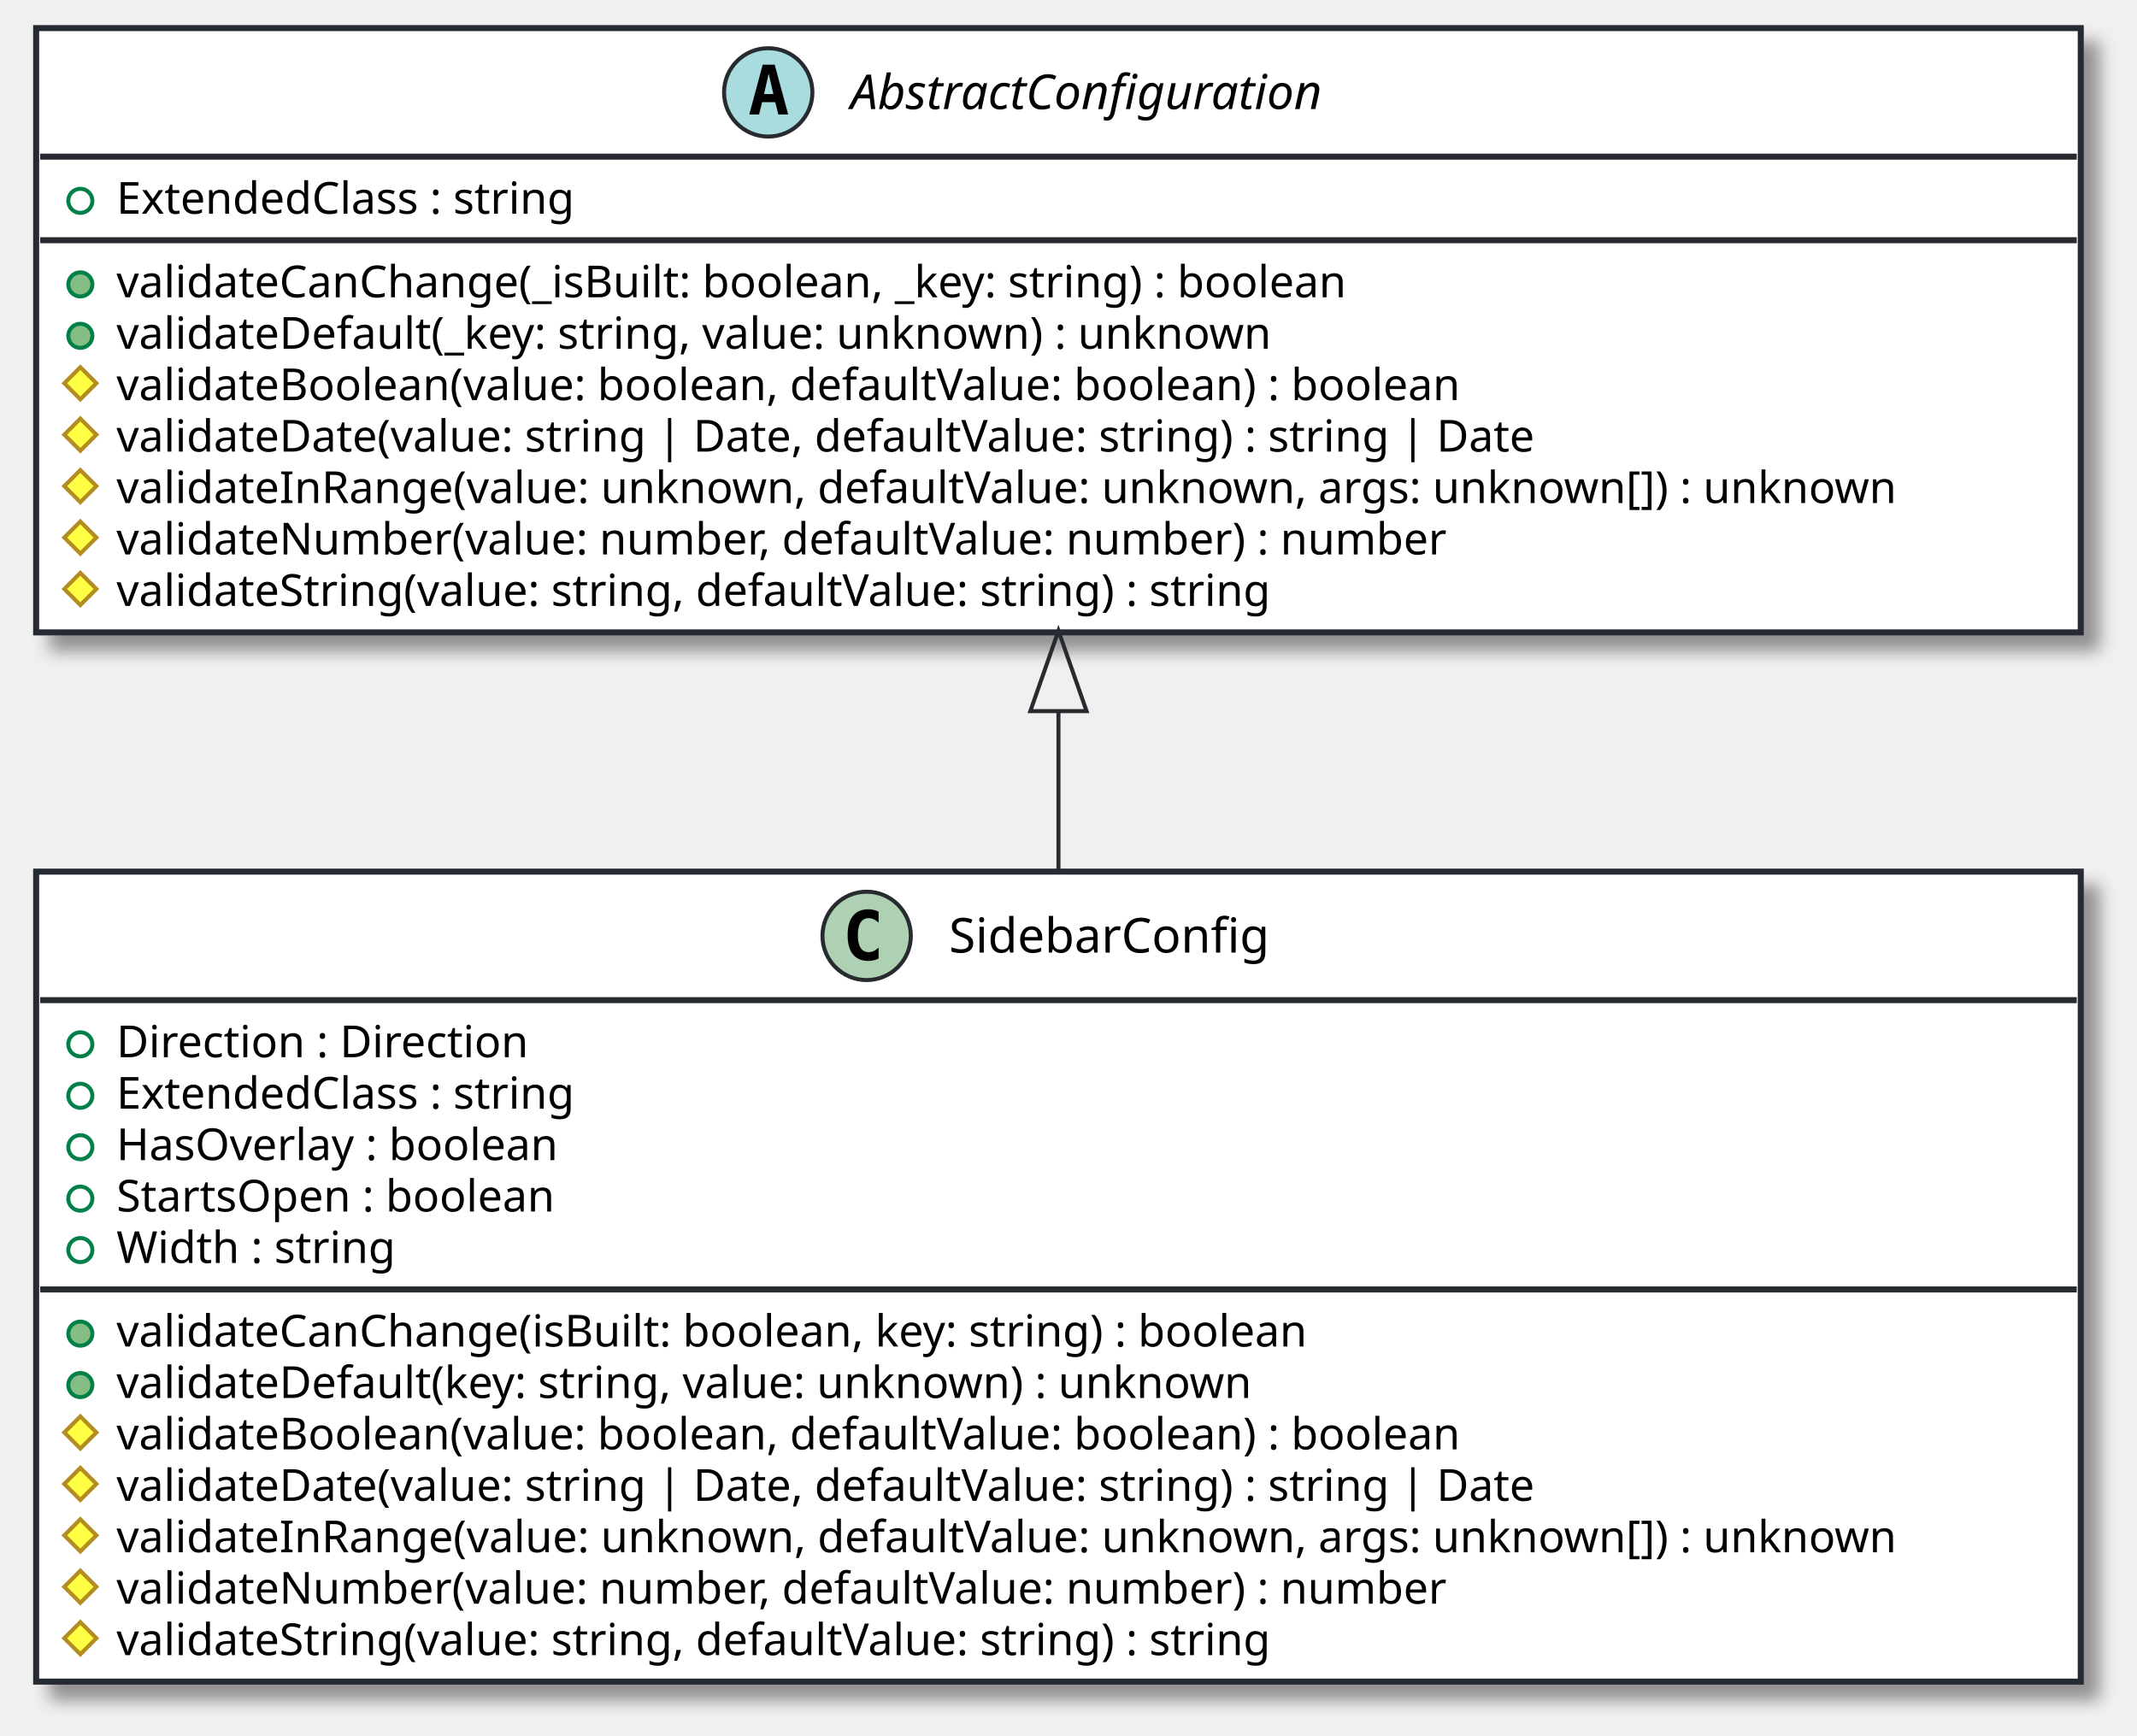
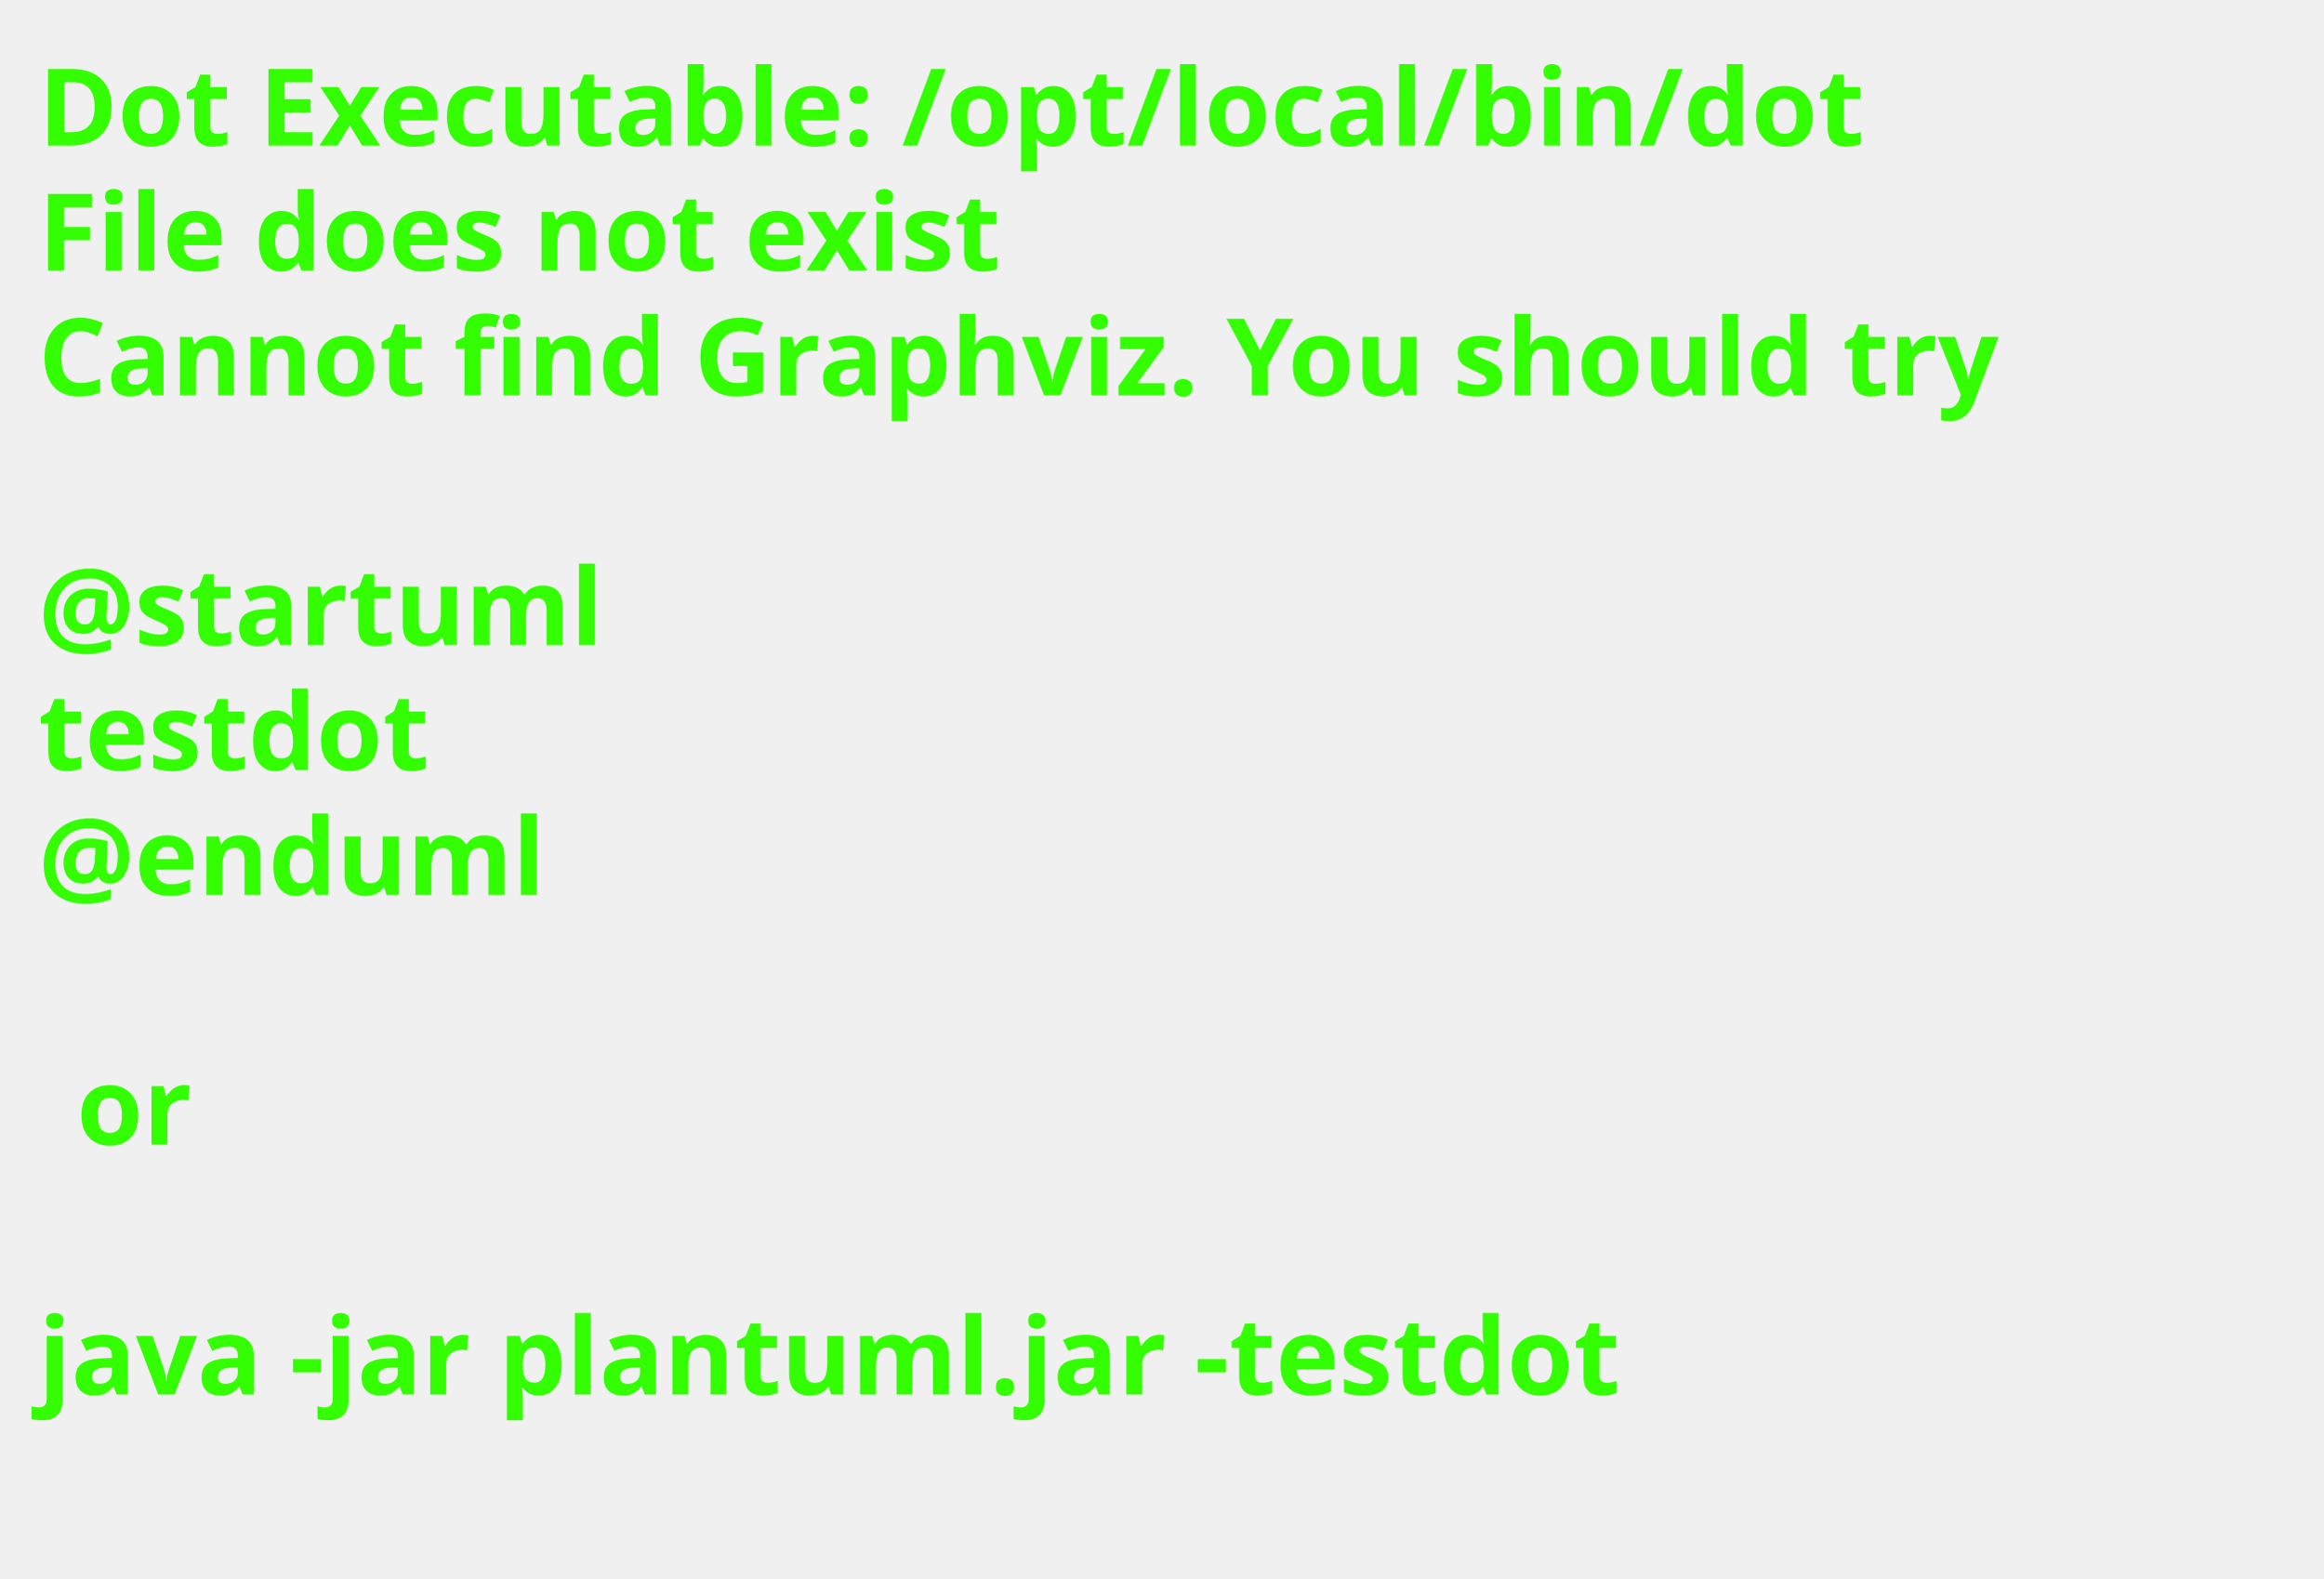
- <svg xmlns="http://www.w3.org/2000/svg" contentScriptType="application/ecmascript" contentStyleType="text/css" height="432px" preserveAspectRatio="none" style="width:532px;height:432px;background:#CED4DA;" version="1.1" viewBox="0 0 532 432" width="532px" zoomAndPan="magnify">
-   <defs>
-     <filter height="300%" id="f1xno3apvlv7w3" width="300%" x="-1" y="-1">
-       <feGaussianBlur result="blurOut" stdDeviation="2.0" />
-       <feColorMatrix in="blurOut" result="blurOut2" type="matrix" values="0 0 0 0 0 0 0 0 0 0 0 0 0 0 0 0 0 0 .4 0" />
-       <feOffset dx="4.0" dy="4.0" in="blurOut2" result="blurOut3" />
-       <feBlend in="SourceGraphic" in2="blurOut3" mode="normal" />
-     </filter>
-   </defs>
+ <svg xmlns="http://www.w3.org/2000/svg" contentScriptType="application/ecmascript" contentStyleType="text/css" height="206px" preserveAspectRatio="none" style="width:303px;height:206px;background:#CED4DA;" version="1.1" viewBox="0 0 303 206" width="303px" zoomAndPan="magnify">
+   <defs />
  <g>
-     <rect codeLine="7" fill="#FFFFFF" filter="url(#f1xno3apvlv7w3)" height="201.656" id="SidebarConfig" style="stroke:#272B30;stroke-width:1.5;" width="509" x="9" y="217" />
-     <ellipse cx="215.75" cy="233" fill="#ADD1B2" rx="11" ry="11" style="stroke:#272B30;stroke-width:1.0;" />
-     <path d="M218.719,238.641 Q218.141,238.938 217.5,239.078 Q216.859,239.234 216.156,239.234 Q213.656,239.234 212.328,237.594 Q211.016,235.938 211.016,232.812 Q211.016,229.688 212.328,228.031 Q213.656,226.375 216.156,226.375 Q216.859,226.375 217.5,226.531 Q218.156,226.688 218.719,226.984 L218.719,229.703 Q218.094,229.125 217.5,228.859 Q216.906,228.578 216.281,228.578 Q214.938,228.578 214.25,229.656 Q213.562,230.719 213.562,232.812 Q213.562,234.906 214.25,235.984 Q214.938,237.047 216.281,237.047 Q216.906,237.047 217.5,236.781 Q218.094,236.5 218.719,235.922 L218.719,238.641 Z " fill="#000000" />
-     <text fill="#000000" font-family="sans-serif" font-size="12" lengthAdjust="spacing" textLength="87" x="236.25" y="237.154">SidebarConfig</text>
-     <line style="stroke:#272B30;stroke-width:1.5;" x1="10" x2="517" y1="249" y2="249" />
-     <ellipse cx="20" cy="260" rx="3" ry="3" style="stroke:#038048;stroke-width:1.0;fill:none;" />
-     <text fill="#000000" font-family="sans-serif" font-size="11" lengthAdjust="spacing" textLength="112" x="29" y="263.21">Direction : Direction</text>
-     <ellipse cx="20" cy="272.805" rx="3" ry="3" style="stroke:#038048;stroke-width:1.0;fill:none;" />
-     <text fill="#000000" font-family="sans-serif" font-size="11" lengthAdjust="spacing" textLength="129" x="29" y="276.015">ExtendedClass : string</text>
-     <ellipse cx="20" cy="285.609" rx="3" ry="3" style="stroke:#038048;stroke-width:1.0;fill:none;" />
-     <text fill="#000000" font-family="sans-serif" font-size="11" lengthAdjust="spacing" textLength="122" x="29" y="288.82">HasOverlay : boolean</text>
-     <ellipse cx="20" cy="298.414" rx="3" ry="3" style="stroke:#038048;stroke-width:1.0;fill:none;" />
-     <text fill="#000000" font-family="sans-serif" font-size="11" lengthAdjust="spacing" textLength="122" x="29" y="301.625">StartsOpen : boolean</text>
-     <ellipse cx="20" cy="311.219" rx="3" ry="3" style="stroke:#038048;stroke-width:1.0;fill:none;" />
-     <text fill="#000000" font-family="sans-serif" font-size="11" lengthAdjust="spacing" textLength="75" x="29" y="314.429">Width : string</text>
-     <line style="stroke:#272B30;stroke-width:1.5;" x1="10" x2="517" y1="321.023" y2="321.023" />
-     <ellipse cx="20" cy="332.023" fill="#84BE84" rx="3" ry="3" style="stroke:#038048;stroke-width:1.0;" />
-     <text fill="#000000" font-family="sans-serif" font-size="11" lengthAdjust="spacing" textLength="330" x="29" y="335.234">validateCanChange(isBuilt: boolean, key: string) : boolean</text>
-     <ellipse cx="20" cy="344.828" fill="#84BE84" rx="3" ry="3" style="stroke:#038048;stroke-width:1.0;" />
-     <text fill="#000000" font-family="sans-serif" font-size="11" lengthAdjust="spacing" textLength="310" x="29" y="348.039">validateDefault(key: string, value: unknown) : unknown</text>
-     <polygon fill="#FFFF44" points="20,352.633,24,356.633,20,360.633,16,356.633" style="stroke:#B38D22;stroke-width:1.0;" />
-     <text fill="#000000" font-family="sans-serif" font-size="11" lengthAdjust="spacing" textLength="369" x="29" y="360.843">validateBoolean(value: boolean, defaultValue: boolean) : boolean</text>
-     <polygon fill="#FFFF44" points="20,365.438,24,369.438,20,373.438,16,369.438" style="stroke:#B38D22;stroke-width:1.0;" />
-     <text fill="#000000" font-family="sans-serif" font-size="11" lengthAdjust="spacing" textLength="389" x="29" y="373.648">validateDate(value: string | Date, defaultValue: string) : string | Date</text>
-     <polygon fill="#FFFF44" points="20,378.242,24,382.242,20,386.242,16,382.242" style="stroke:#B38D22;stroke-width:1.0;" />
-     <text fill="#000000" font-family="sans-serif" font-size="11" lengthAdjust="spacing" textLength="483" x="29" y="386.453">validateInRange(value: unknown, defaultValue: unknown, args: unknown[]) : unknown</text>
-     <polygon fill="#FFFF44" points="20,391.047,24,395.047,20,399.047,16,395.047" style="stroke:#B38D22;stroke-width:1.0;" />
-     <text fill="#000000" font-family="sans-serif" font-size="11" lengthAdjust="spacing" textLength="365" x="29" y="399.257">validateNumber(value: number, defaultValue: number) : number</text>
-     <polygon fill="#FFFF44" points="20,403.852,24,407.852,20,411.852,16,407.852" style="stroke:#B38D22;stroke-width:1.0;" />
-     <text fill="#000000" font-family="sans-serif" font-size="11" lengthAdjust="spacing" textLength="321" x="29" y="412.062">validateString(value: string, defaultValue: string) : string</text>
-     <rect codeLine="21" fill="#FFFFFF" filter="url(#f1xno3apvlv7w3)" height="150.438" id="AbstractConfiguration" style="stroke:#272B30;stroke-width:1.5;" width="509" x="9" y="7" />
-     <ellipse cx="191.25" cy="23" fill="#A9DCDF" rx="11" ry="11" style="stroke:#272B30;stroke-width:1.0;" />
-     <path d="M191.359,18.344 L190.203,23.422 L192.531,23.422 L191.359,18.344 Z M189.875,16.109 L192.859,16.109 L196.219,28.5 L193.766,28.5 L193,25.438 L189.719,25.438 L188.969,28.5 L186.531,28.5 L189.875,16.109 Z " fill="#000000" />
-     <text fill="#000000" font-family="sans-serif" font-size="12" font-style="italic" lengthAdjust="spacing" textLength="136" x="211.75" y="27.154">AbstractConfiguration</text>
-     <line style="stroke:#272B30;stroke-width:1.5;" x1="10" x2="517" y1="39" y2="39" />
-     <ellipse cx="20" cy="50" rx="3" ry="3" style="stroke:#038048;stroke-width:1.0;fill:none;" />
-     <text fill="#000000" font-family="sans-serif" font-size="11" lengthAdjust="spacing" textLength="129" x="29" y="53.21">ExtendedClass : string</text>
-     <line style="stroke:#272B30;stroke-width:1.5;" x1="10" x2="517" y1="59.805" y2="59.805" />
-     <ellipse cx="20" cy="70.805" fill="#84BE84" rx="3" ry="3" style="stroke:#038048;stroke-width:1.0;" />
-     <text fill="#000000" font-family="sans-serif" font-size="11" lengthAdjust="spacing" textLength="342" x="29" y="74.015">validateCanChange(_isBuilt: boolean, _key: string) : boolean</text>
-     <ellipse cx="20" cy="83.609" fill="#84BE84" rx="3" ry="3" style="stroke:#038048;stroke-width:1.0;" />
-     <text fill="#000000" font-family="sans-serif" font-size="11" lengthAdjust="spacing" textLength="316" x="29" y="86.82">validateDefault(_key: string, value: unknown) : unknown</text>
-     <polygon fill="#FFFF44" points="20,91.414,24,95.414,20,99.414,16,95.414" style="stroke:#B38D22;stroke-width:1.0;" />
-     <text fill="#000000" font-family="sans-serif" font-size="11" lengthAdjust="spacing" textLength="369" x="29" y="99.624">validateBoolean(value: boolean, defaultValue: boolean) : boolean</text>
-     <polygon fill="#FFFF44" points="20,104.219,24,108.219,20,112.219,16,108.219" style="stroke:#B38D22;stroke-width:1.0;" />
-     <text fill="#000000" font-family="sans-serif" font-size="11" lengthAdjust="spacing" textLength="389" x="29" y="112.429">validateDate(value: string | Date, defaultValue: string) : string | Date</text>
-     <polygon fill="#FFFF44" points="20,117.023,24,121.023,20,125.023,16,121.023" style="stroke:#B38D22;stroke-width:1.0;" />
-     <text fill="#000000" font-family="sans-serif" font-size="11" lengthAdjust="spacing" textLength="483" x="29" y="125.234">validateInRange(value: unknown, defaultValue: unknown, args: unknown[]) : unknown</text>
-     <polygon fill="#FFFF44" points="20,129.828,24,133.828,20,137.828,16,133.828" style="stroke:#B38D22;stroke-width:1.0;" />
-     <text fill="#000000" font-family="sans-serif" font-size="11" lengthAdjust="spacing" textLength="365" x="29" y="138.039">validateNumber(value: number, defaultValue: number) : number</text>
-     <polygon fill="#FFFF44" points="20,142.633,24,146.633,20,150.633,16,146.633" style="stroke:#B38D22;stroke-width:1.0;" />
-     <text fill="#000000" font-family="sans-serif" font-size="11" lengthAdjust="spacing" textLength="321" x="29" y="150.843">validateString(value: string, defaultValue: string) : string</text>
-     <path codeLine="31" d="M263.5,177.17 C263.5,190.25 263.5,203.73 263.5,216.91 " fill="none" id="AbstractConfiguration-backto-SidebarConfig" style="stroke:#272B30;stroke-width:1.0;" />
-     <polygon fill="none" points="256.5,177.04,263.5,157.04,270.5,177.04,256.5,177.04" style="stroke:#272B30;stroke-width:1.0;" />
+     <text fill="#33FF02" font-family="sans-serif" font-size="14" font-weight="bold" lengthAdjust="spacing" textLength="261" x="5" y="19">Dot Executable: /opt/local/bin/dot</text>
+     <text fill="#33FF02" font-family="sans-serif" font-size="14" font-weight="bold" lengthAdjust="spacing" textLength="145" x="5" y="35.297">File does not exist</text>
+     <text fill="#33FF02" font-family="sans-serif" font-size="14" font-weight="bold" lengthAdjust="spacing" textLength="291" x="5" y="51.594">Cannot find Graphviz. You should try</text>
+     <text fill="#33FF02" font-family="sans-serif" font-size="14" font-weight="bold" lengthAdjust="spacing" textLength="0" x="10" y="67.891" />
+     <text fill="#33FF02" font-family="sans-serif" font-size="14" font-weight="bold" lengthAdjust="spacing" textLength="79" x="5" y="84.188">@startuml</text>
+     <text fill="#33FF02" font-family="sans-serif" font-size="14" font-weight="bold" lengthAdjust="spacing" textLength="57" x="5" y="100.484">testdot</text>
+     <text fill="#33FF02" font-family="sans-serif" font-size="14" font-weight="bold" lengthAdjust="spacing" textLength="72" x="5" y="116.781">@enduml</text>
+     <text fill="#33FF02" font-family="sans-serif" font-size="14" font-weight="bold" lengthAdjust="spacing" textLength="0" x="10" y="133.078" />
+     <text fill="#33FF02" font-family="sans-serif" font-size="14" font-weight="bold" lengthAdjust="spacing" textLength="17" x="10" y="149.375">or</text>
+     <text fill="#33FF02" font-family="sans-serif" font-size="14" font-weight="bold" lengthAdjust="spacing" textLength="0" x="10" y="165.672" />
+     <text fill="#33FF02" font-family="sans-serif" font-size="14" font-weight="bold" lengthAdjust="spacing" textLength="227" x="5" y="181.969">java -jar plantuml.jar -testdot</text>
+     <text fill="#33FF02" font-family="sans-serif" font-size="14" font-weight="bold" lengthAdjust="spacing" textLength="0" x="10" y="198.266" />
  </g>
</svg>
